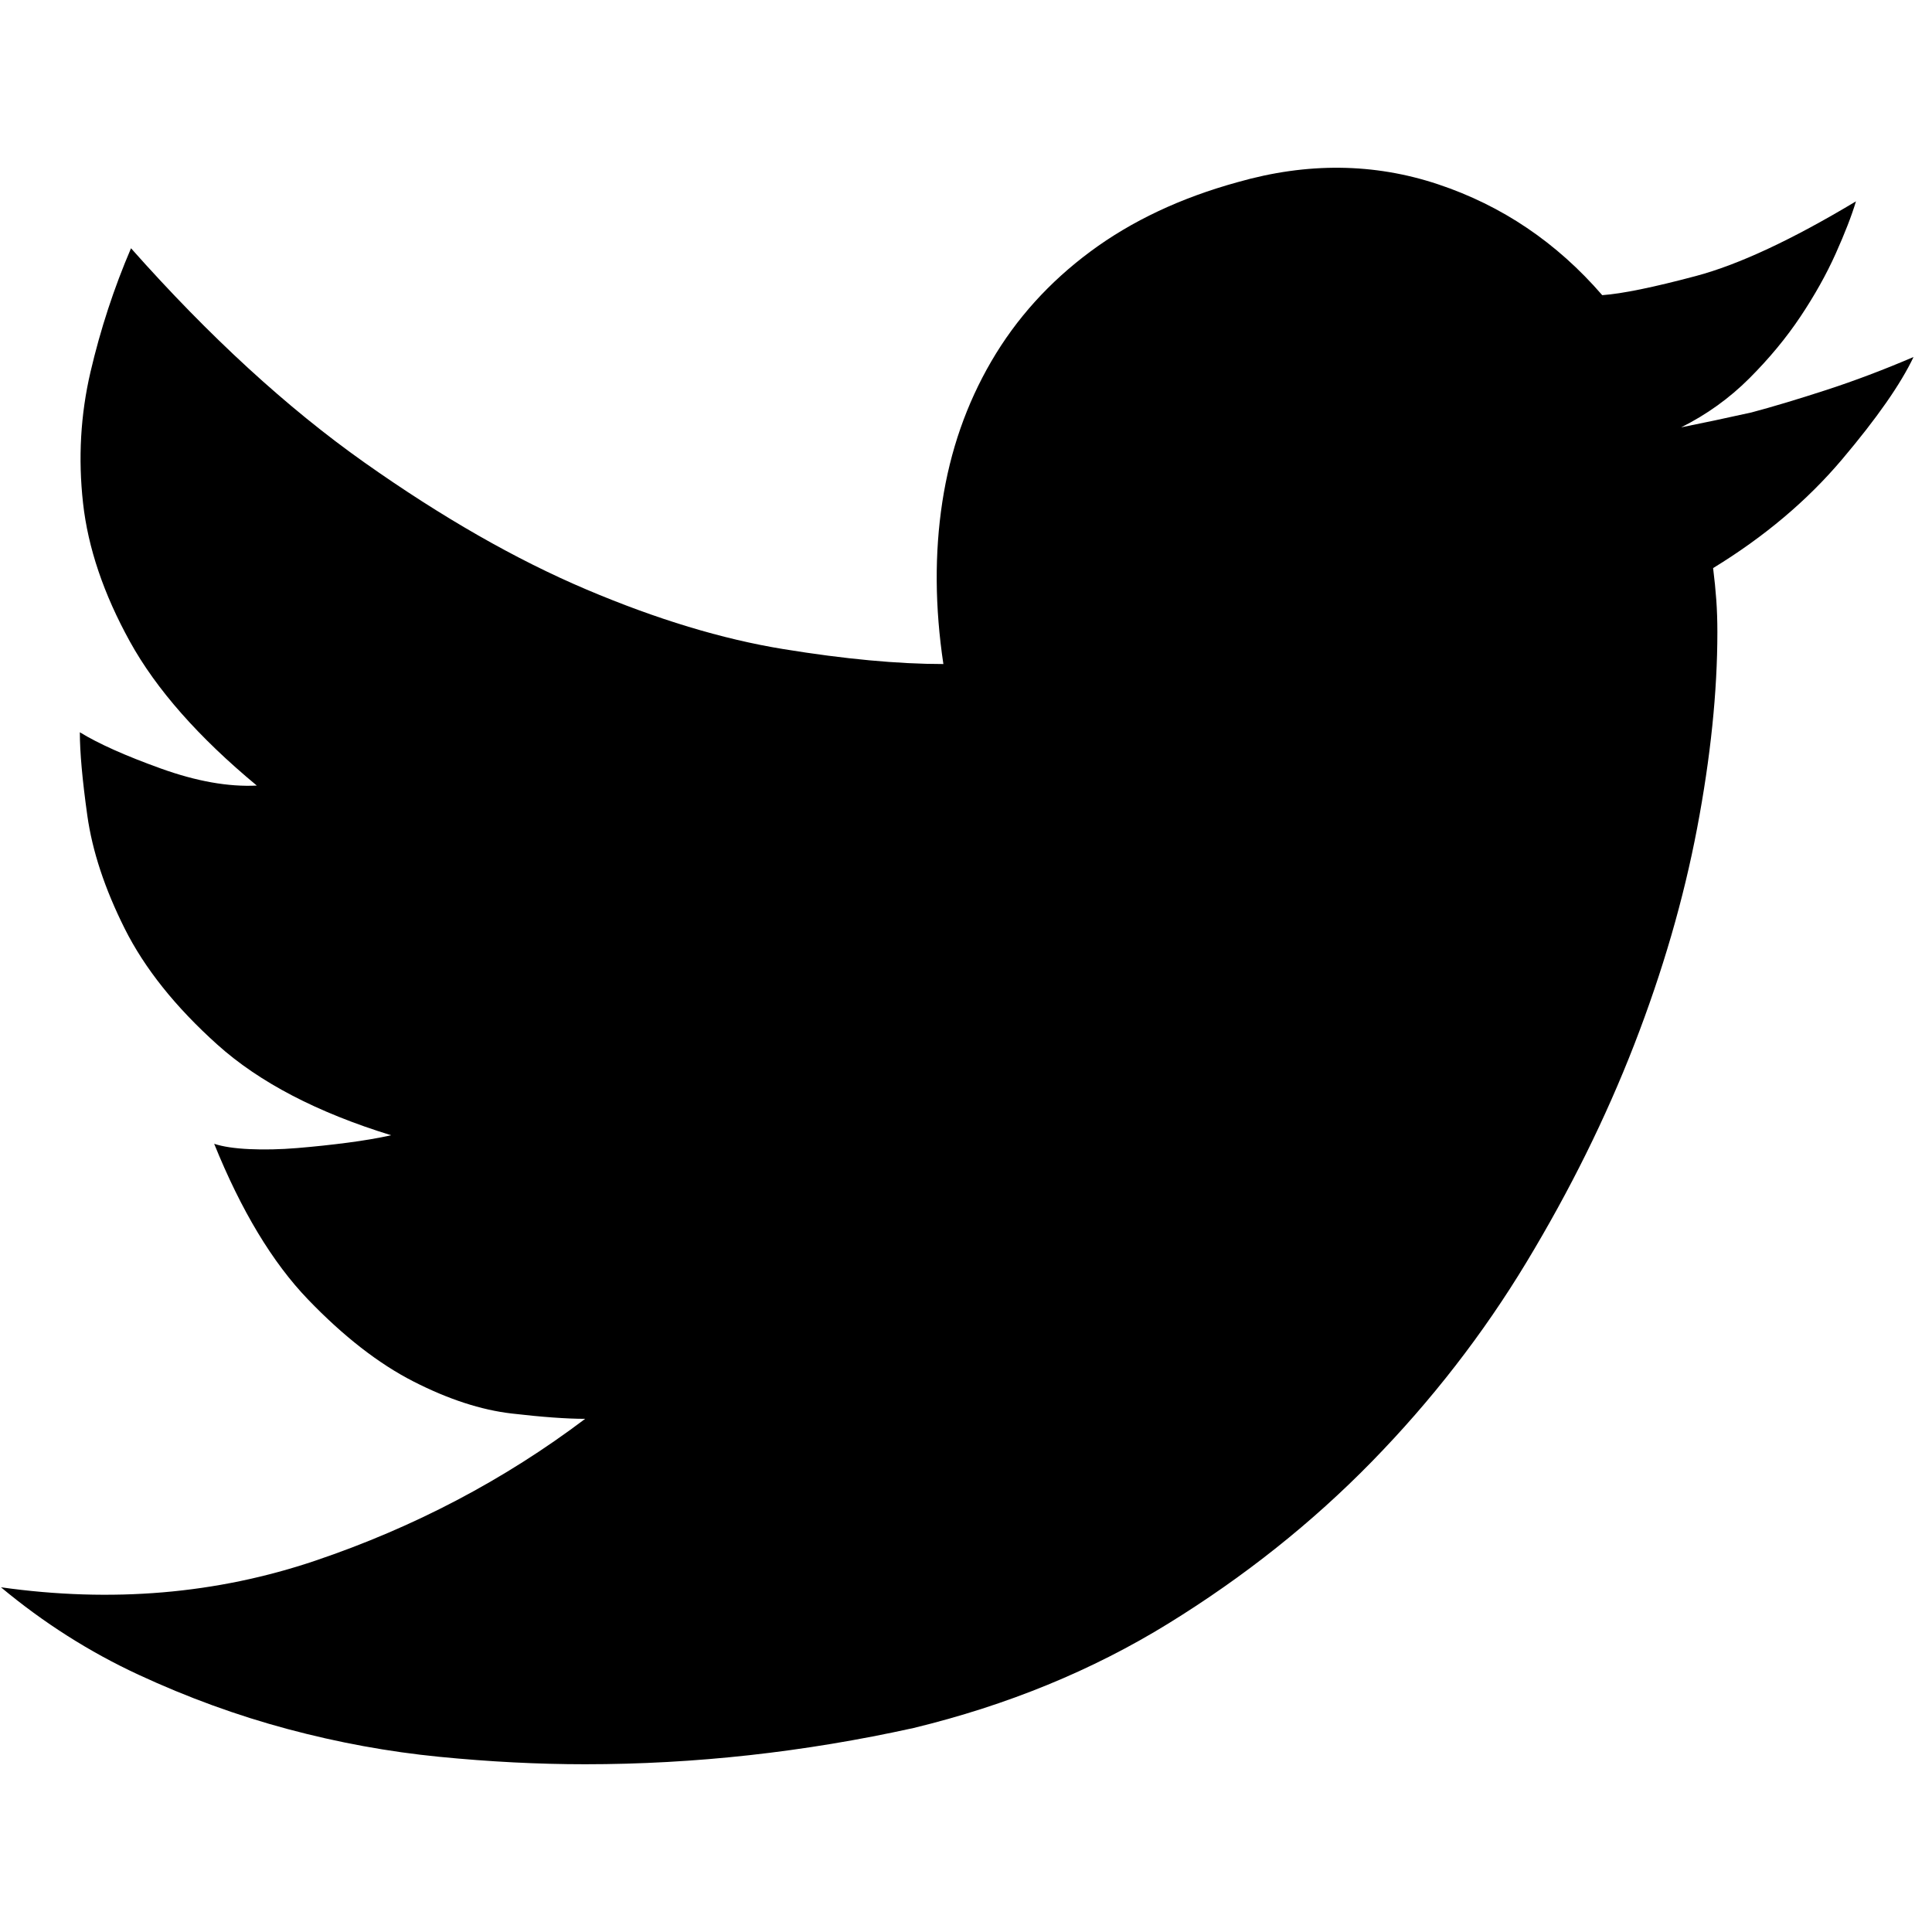
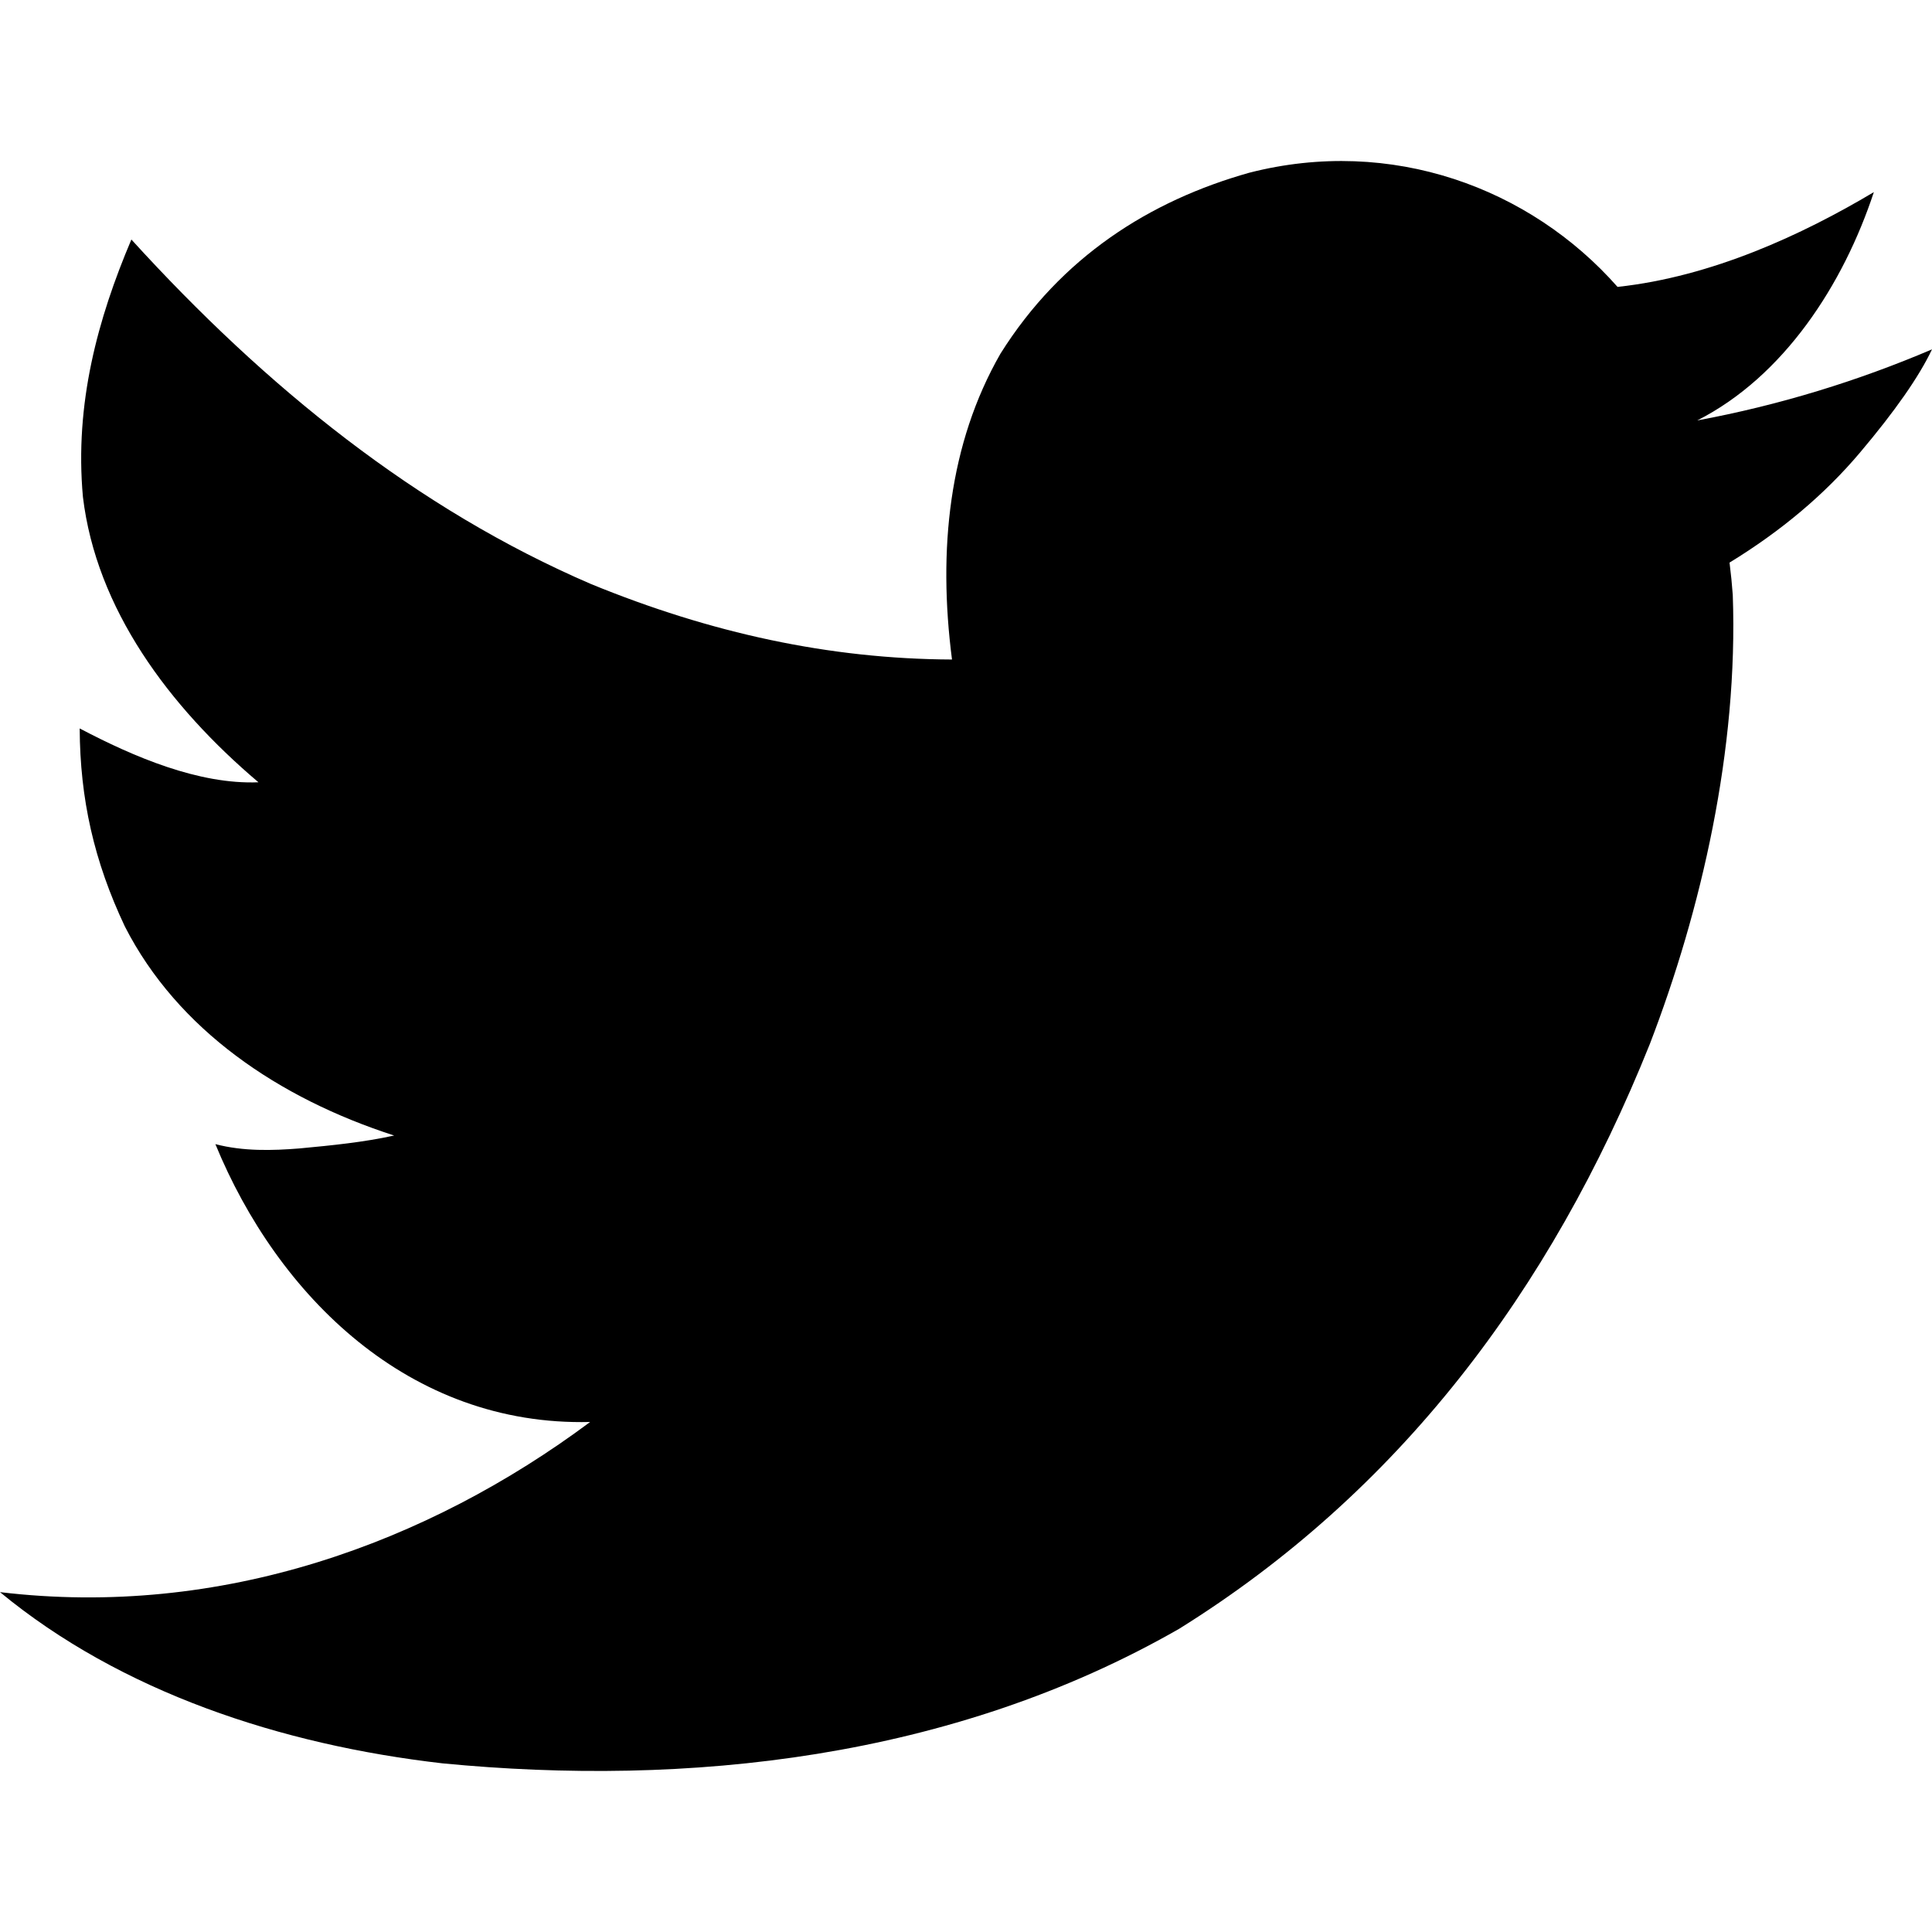
- <svg xmlns="http://www.w3.org/2000/svg" width="987.979" height="997.019" id="svg2" version="1.0">
+ <svg xmlns="http://www.w3.org/2000/svg" width="512" height="512" id="svg2" version="1.0">
  <defs id="defs4" />
-   <g id="layer1" transform="translate(-374.2178,422.7827)">
-     <g id="g6380" transform="matrix(1.100334,0,0,-1.100334,292.1823,416.1474)">
-       <path id="path6382" d="M 972,595 C 966,582.333 954.833,566.333 938.5,547 922.167,527.667 902,510.667 878,496 c 0.667,-5.333 1.167,-10.333 1.5,-15 0.333,-4.667 0.5,-9.667 0.5,-15 0,-28 -3.167,-58.667 -9.5,-92 C 864.16,340.667 854.327,306.833 841,272.5 827.664,238.167 810.83,204.167 790.5,170.5 770.167,136.833 746,105.667 718,77 690,48.333 658.167,23 622.5,1 586.833,-21 547,-37.333 503,-48 451.667,-59.333 400.333,-65 349,-65 c -22,0 -44.833,1.167 -68.5,3.5 -23.667,2.333 -47.333,6.667 -71,13 -23.667,6.333 -47,14.833 -70,25.5 C 116.5,-12.333 95,1.333 75,18 127,10.667 176.167,14.833 222.5,30.5 268.833,46.167 311,68.333 349,97 c -8.667,0 -20.167,0.833 -34.5,2.5 -14.333,1.667 -29.667,6.667 -46,15 -16.333,8.333 -32.833,21.167 -49.5,38.5 -16.667,17.333 -31.333,41.667 -44,73 4,-1.34 9.5,-2.174 16.5,-2.5 7,-0.327 14.5,-0.16 22.5,0.5 8,0.667 15.833,1.5 23.5,2.5 7.667,1 14.5,2.167 20.5,3.5 -34.667,10.667 -61.833,24.834 -81.5,42.5 -19.667,17.667 -34.167,35.833 -43.5,54.5 -9.333,18.667 -15.167,36.333 -17.5,53 -2.333,16.667 -3.5,29.667 -3.5,39 8.667,-5.333 21.333,-11 38,-17 16.667,-6 31.667,-8.667 45,-8 -27.333,22.667 -47.167,45.167 -59.5,67.5 -12.333,22.333 -19.667,44 -22,65 -2.333,21 -1.167,41.5 3.5,61.5 4.667,20 11,39.333 19,58 36.667,-41.333 73.167,-74.833 109.5,-100.5 36.333,-25.667 71,-45.5 104,-59.5 33,-14 63.833,-23.333 92.5,-28 28.667,-4.667 53.667,-7 75,-7 -4,26.667 -4.167,52 -0.5,76 3.671,24 11.337,46 23,66 11.667,20 27.167,37.167 46.5,51.5 19.333,14.333 42.333,25.167 69,32.5 32.667,9.333 64,9 94,-1 30,-10 55.667,-27.333 77,-52 9.333,0.667 24,3.667 44,9 20,5.333 45,17 75,35 -2,-6.667 -5.167,-14.833 -9.5,-24.5 -4.333,-9.667 -9.833,-19.5 -16.5,-29.5 -6.667,-10 -14.667,-19.667 -24,-29 -9.333,-9.333 -20,-17 -32,-23 10,2 21,4.333 33,7 10,2.667 21.667,6.167 35,10.5 13.333,4.333 27,9.5 41,15.5 z" style="fill:currentColor" />
+   <g id="layer1" transform="translate(-374.2178,-62.23637)">
+     <g id="g6380" transform="matrix(0.5707915,0,0,-0.5707915,331.4085,494.4416)">
+       <path id="path6382" d="M 972,595 C 966,582.333 954.833,566.333 938.5,547 922.167,527.667 902,510.667 878,496 c 0.667,-5.333 1.167,-10.333 1.5,-15 C 882.089,409.151 864.879,334.604 841,272.5 794.716,157.032 723.795,64.101 622.5,1 516.868,-59.589 393.847,-72.476 280.5,-61.5 205.252,-52.858 131.087,-28.286 75,18 177.582,5.737 273.315,40.635 349,97 264.927,94.873 203.842,155.689 175,226 c 13.001,-3.407 26.602,-2.996 39,-2 15.261,1.433 29.748,2.865 44,6 -53.608,17.296 -100.516,49.092 -125,97 -14.362,30.357 -20.846,59.264 -21,92 25.12,-13.226 55.336,-26.115 83,-25 -41.779,35.392 -75.273,80.624 -81.5,132.5 -3.931,43.255 6.893,82.74 22.5,119.5 62.497,-68.684 132.617,-125.208 213.5,-160 55.313,-22.651 110.469,-34.764 167.5,-35 -6.583,50.938 -1.464,100.202 22.5,142 28.204,44.938 69.352,71.011 115.5,84 66.032,16.932 130.436,-6.985 171,-53 43.744,4.725 85.649,24.132 119,44 -14.171,-42.914 -41.765,-85.583 -82,-106 38.31,7.095 74.864,18.435 109,33 z" style="fill:currentColor" />
    </g>
  </g>
</svg>
